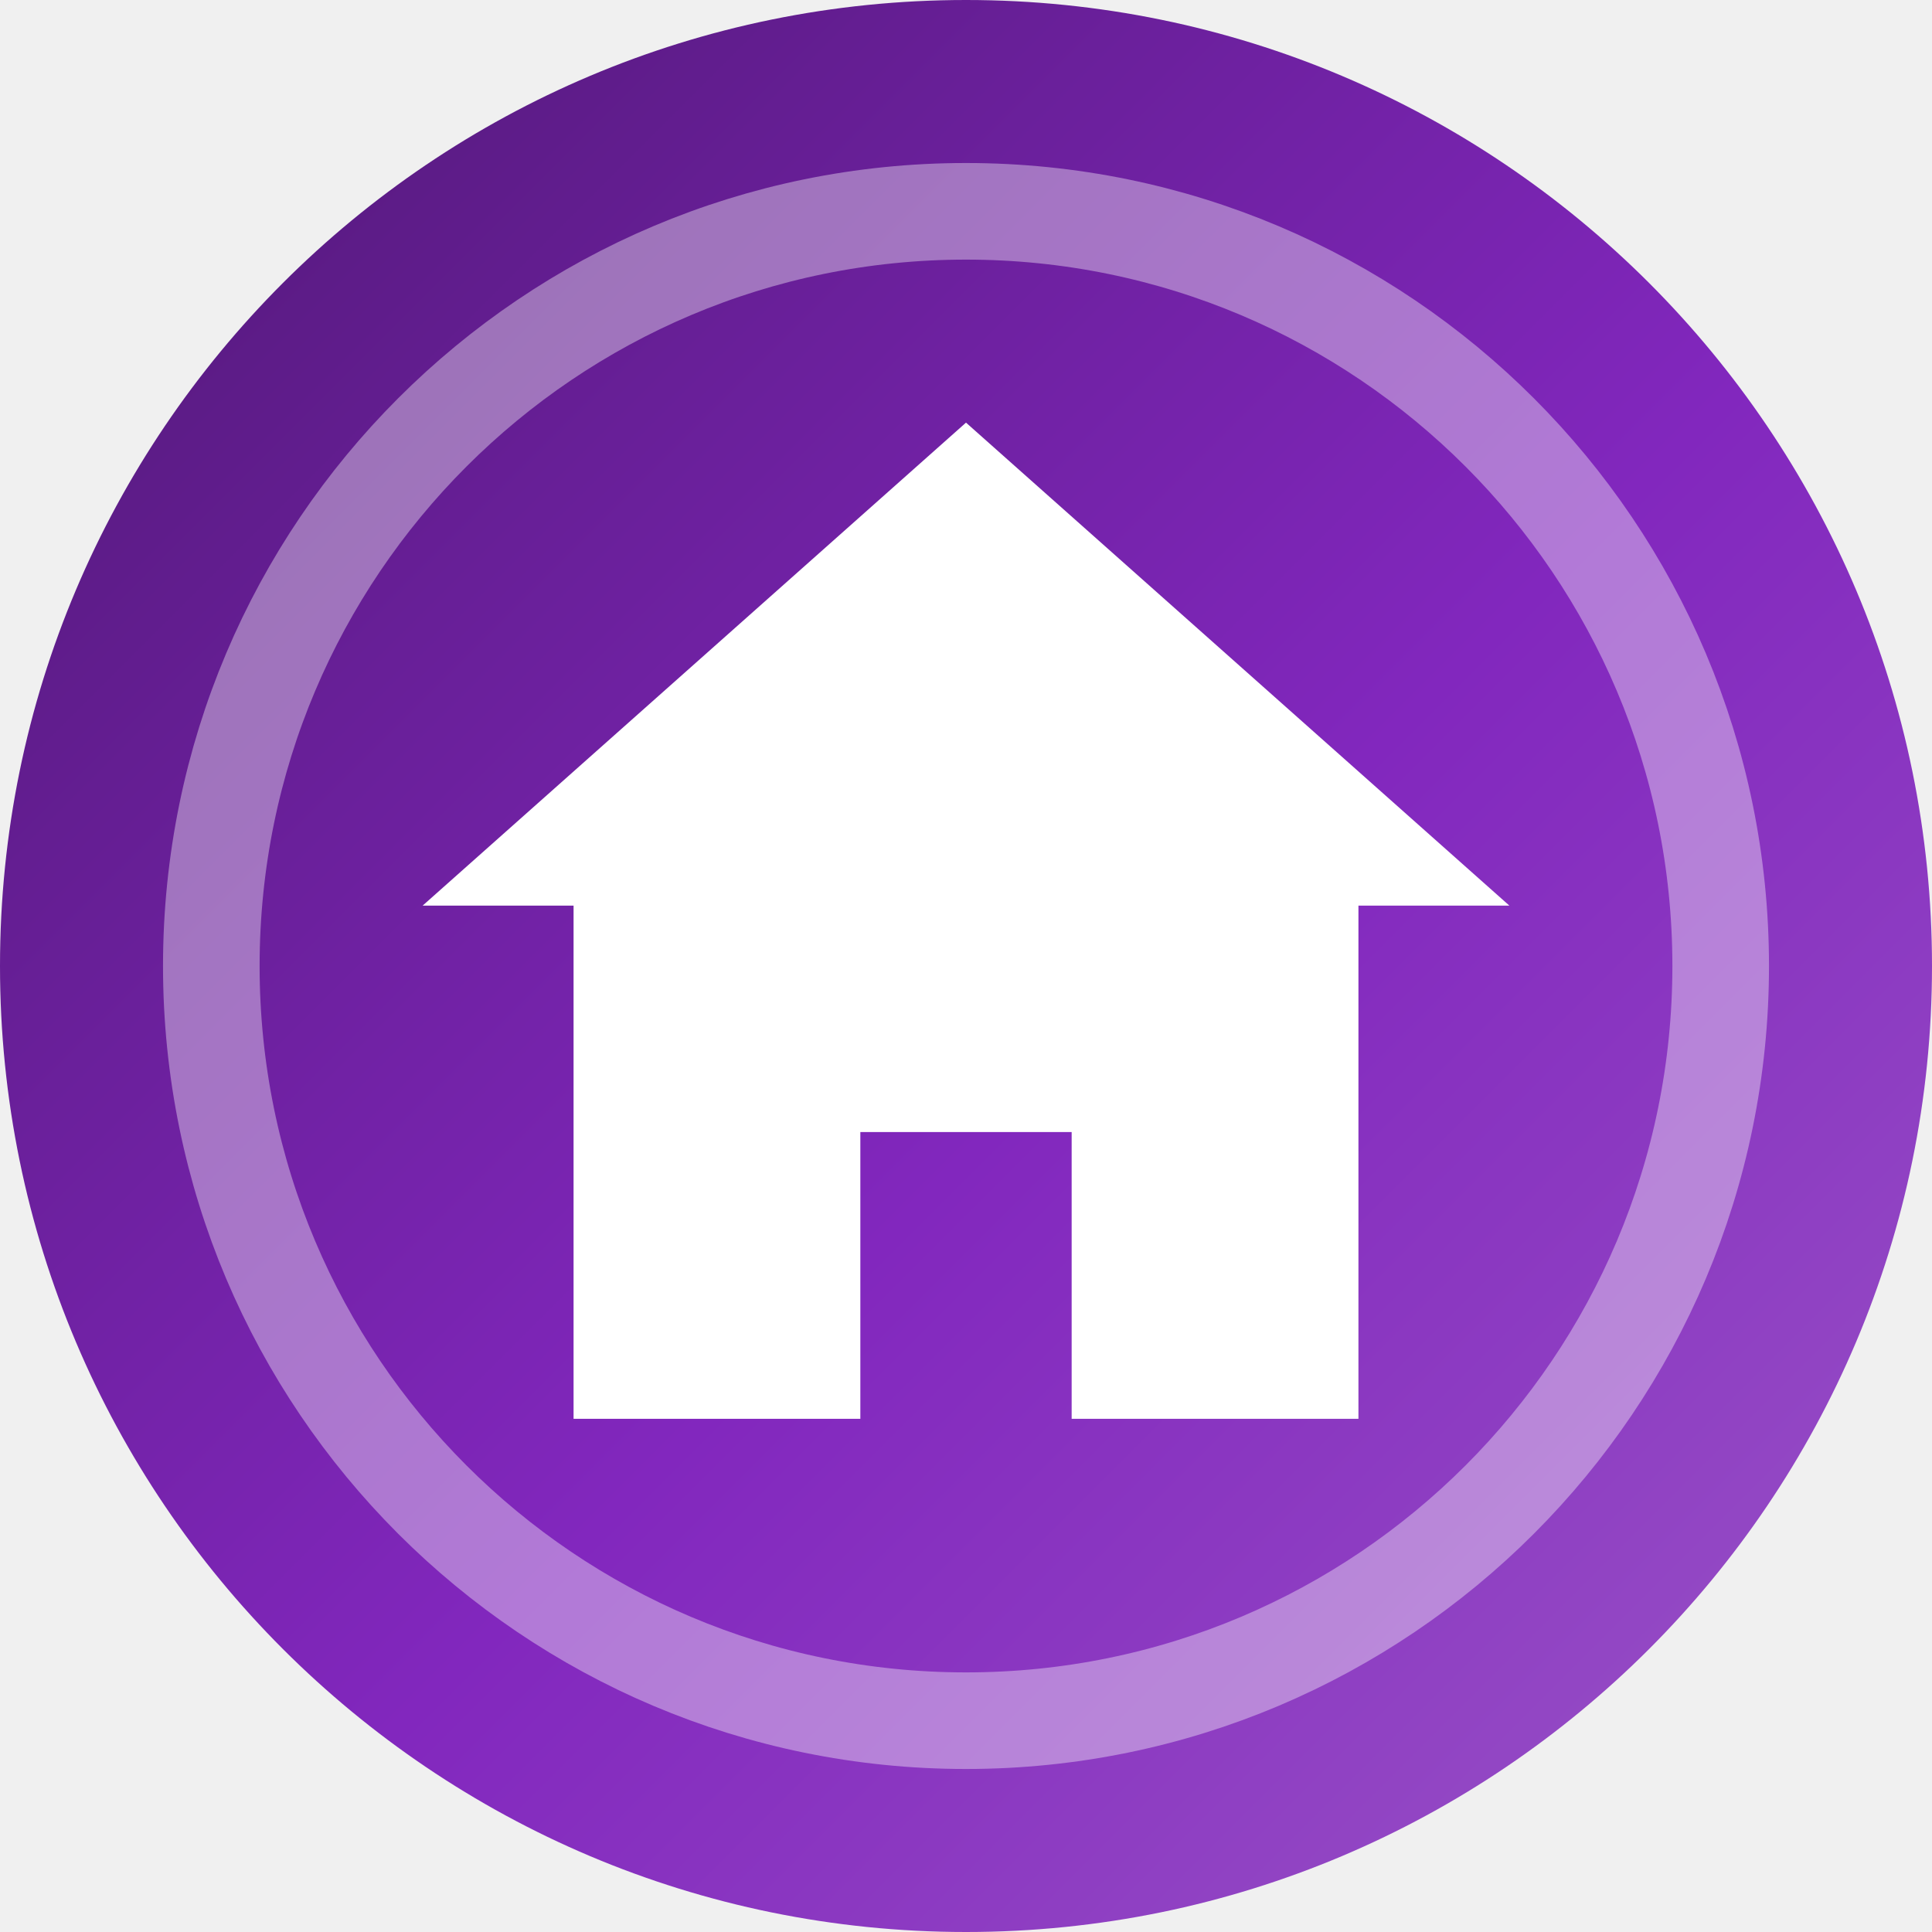
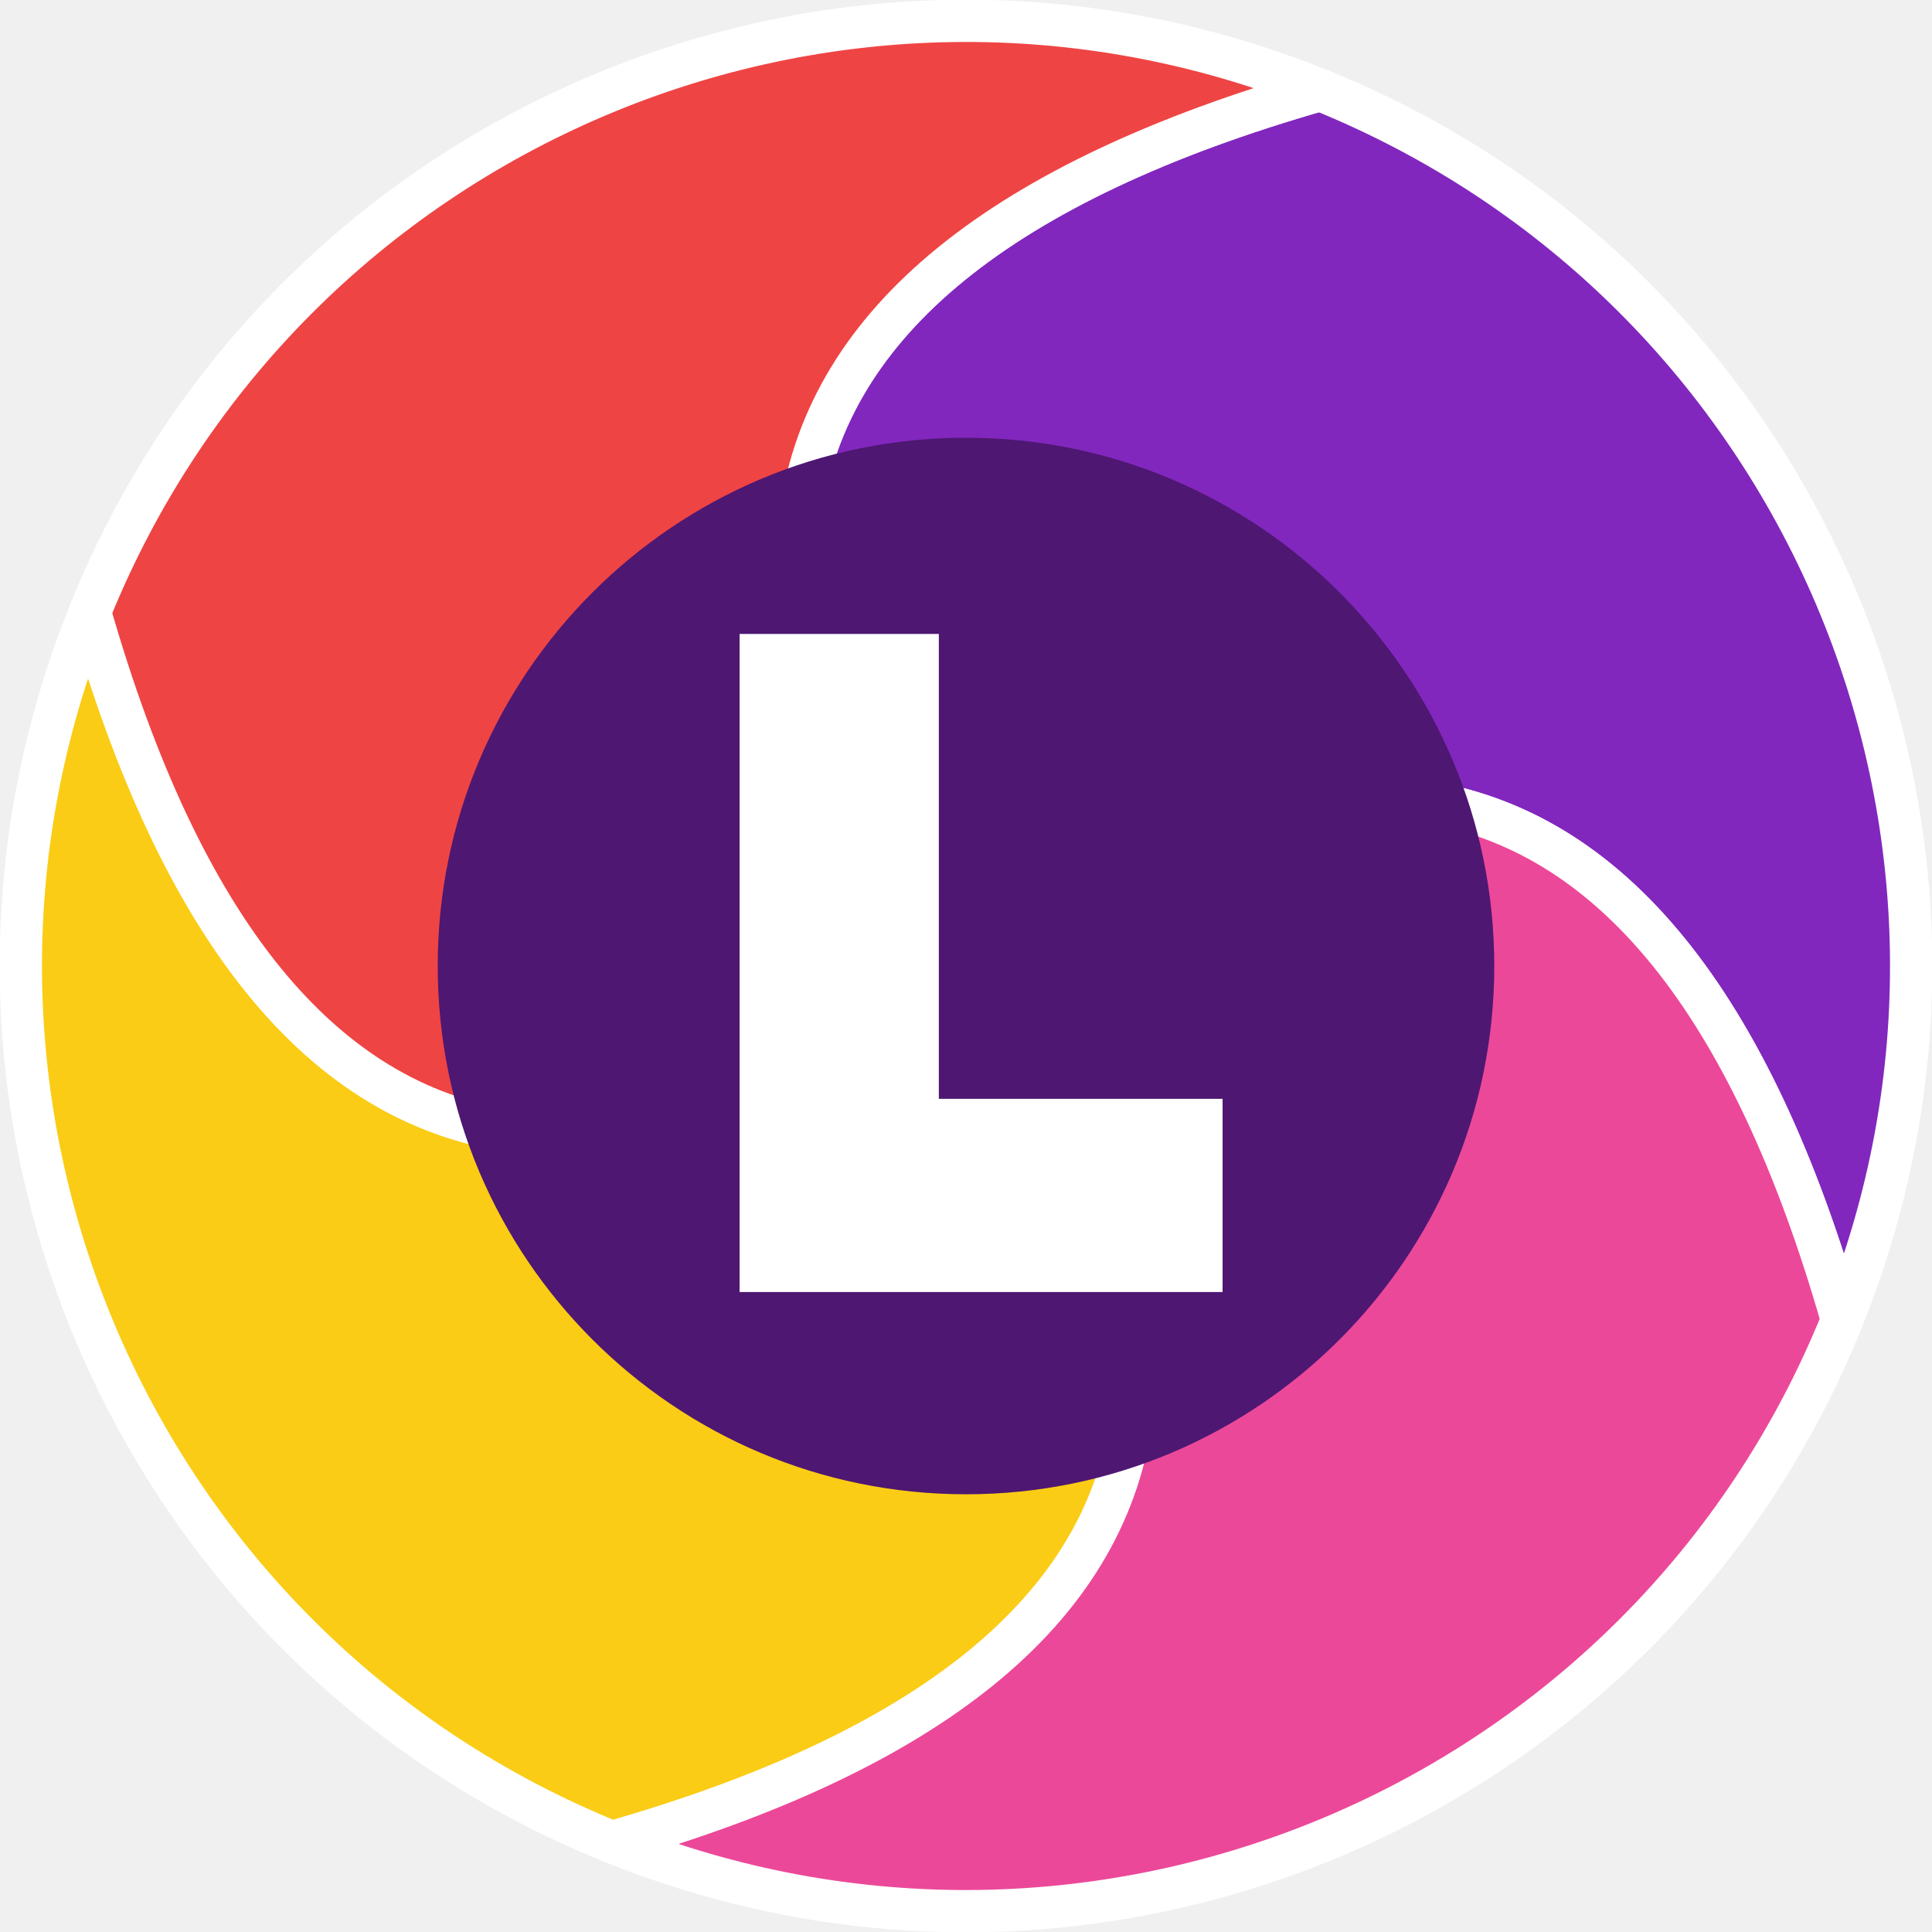
<svg xmlns="http://www.w3.org/2000/svg" viewBox="0 0 64 64">
-   <defs>
-     <linearGradient id="g" x1="0" y1="0" x2="1" y2="1">
-       <stop offset="0" stop-color="#4E1772" />
-       <stop offset=".55" stop-color="#8227BE" />
-       <stop offset="1" stop-color="#9B57C7" />
-     </linearGradient>
-   </defs>
-   <circle cx="32" cy="32" r="32" fill="url(#g)" />
-   <circle cx="32" cy="32" r="25" fill="none" stroke="#fff" stroke-opacity=".38" stroke-width="3.2" />
-   <path fill="#fff" fill-rule="evenodd" d="M32 14 L50 30 H45 V47 H19 V30 H14 Z M28.5 47 V37.5 H35.5 V47 Z" />
+   <g class="ln-blades" stroke="#fff" stroke-width="1.4" stroke-linejoin="round">
+     <path fill="#8227BE" d="M26.53 16.96 Q27.90 7.51 43.73 2.98 A31.3 31.3 0 0 1 61.02 43.73 Q56.49 27.90 47.04 26.53 A16 16 0 0 0 26.53 16.96 Z" />
+     <path fill="#EC4899" d="M47.04 26.53 Q56.49 27.90 61.02 43.73 A31.3 31.3 0 0 1 20.27 61.02 Q36.10 56.49 37.47 47.04 A16 16 0 0 0 47.04 26.53 Z" />
+     <path fill="#FACC15" d="M37.47 47.04 Q36.10 56.49 20.27 61.02 A31.3 31.3 0 0 1 2.98 20.27 Q7.51 36.10 16.96 37.47 A16 16 0 0 0 37.47 47.04 Z" />
+     <path fill="#EF4444" d="M16.96 37.47 Q7.51 36.10 2.98 20.27 A31.3 31.3 0 0 1 43.73 2.98 Q27.90 7.51 26.53 16.96 A16 16 0 0 0 16.96 37.47 Z" />
+   </g>
+   <circle cx="32" cy="32" r="17.5" fill="#4E1772" />
+   <path fill="#fff" d="M24.5 21h6.6v15.4h9.4v6.4H24.5Z" />
</svg>
